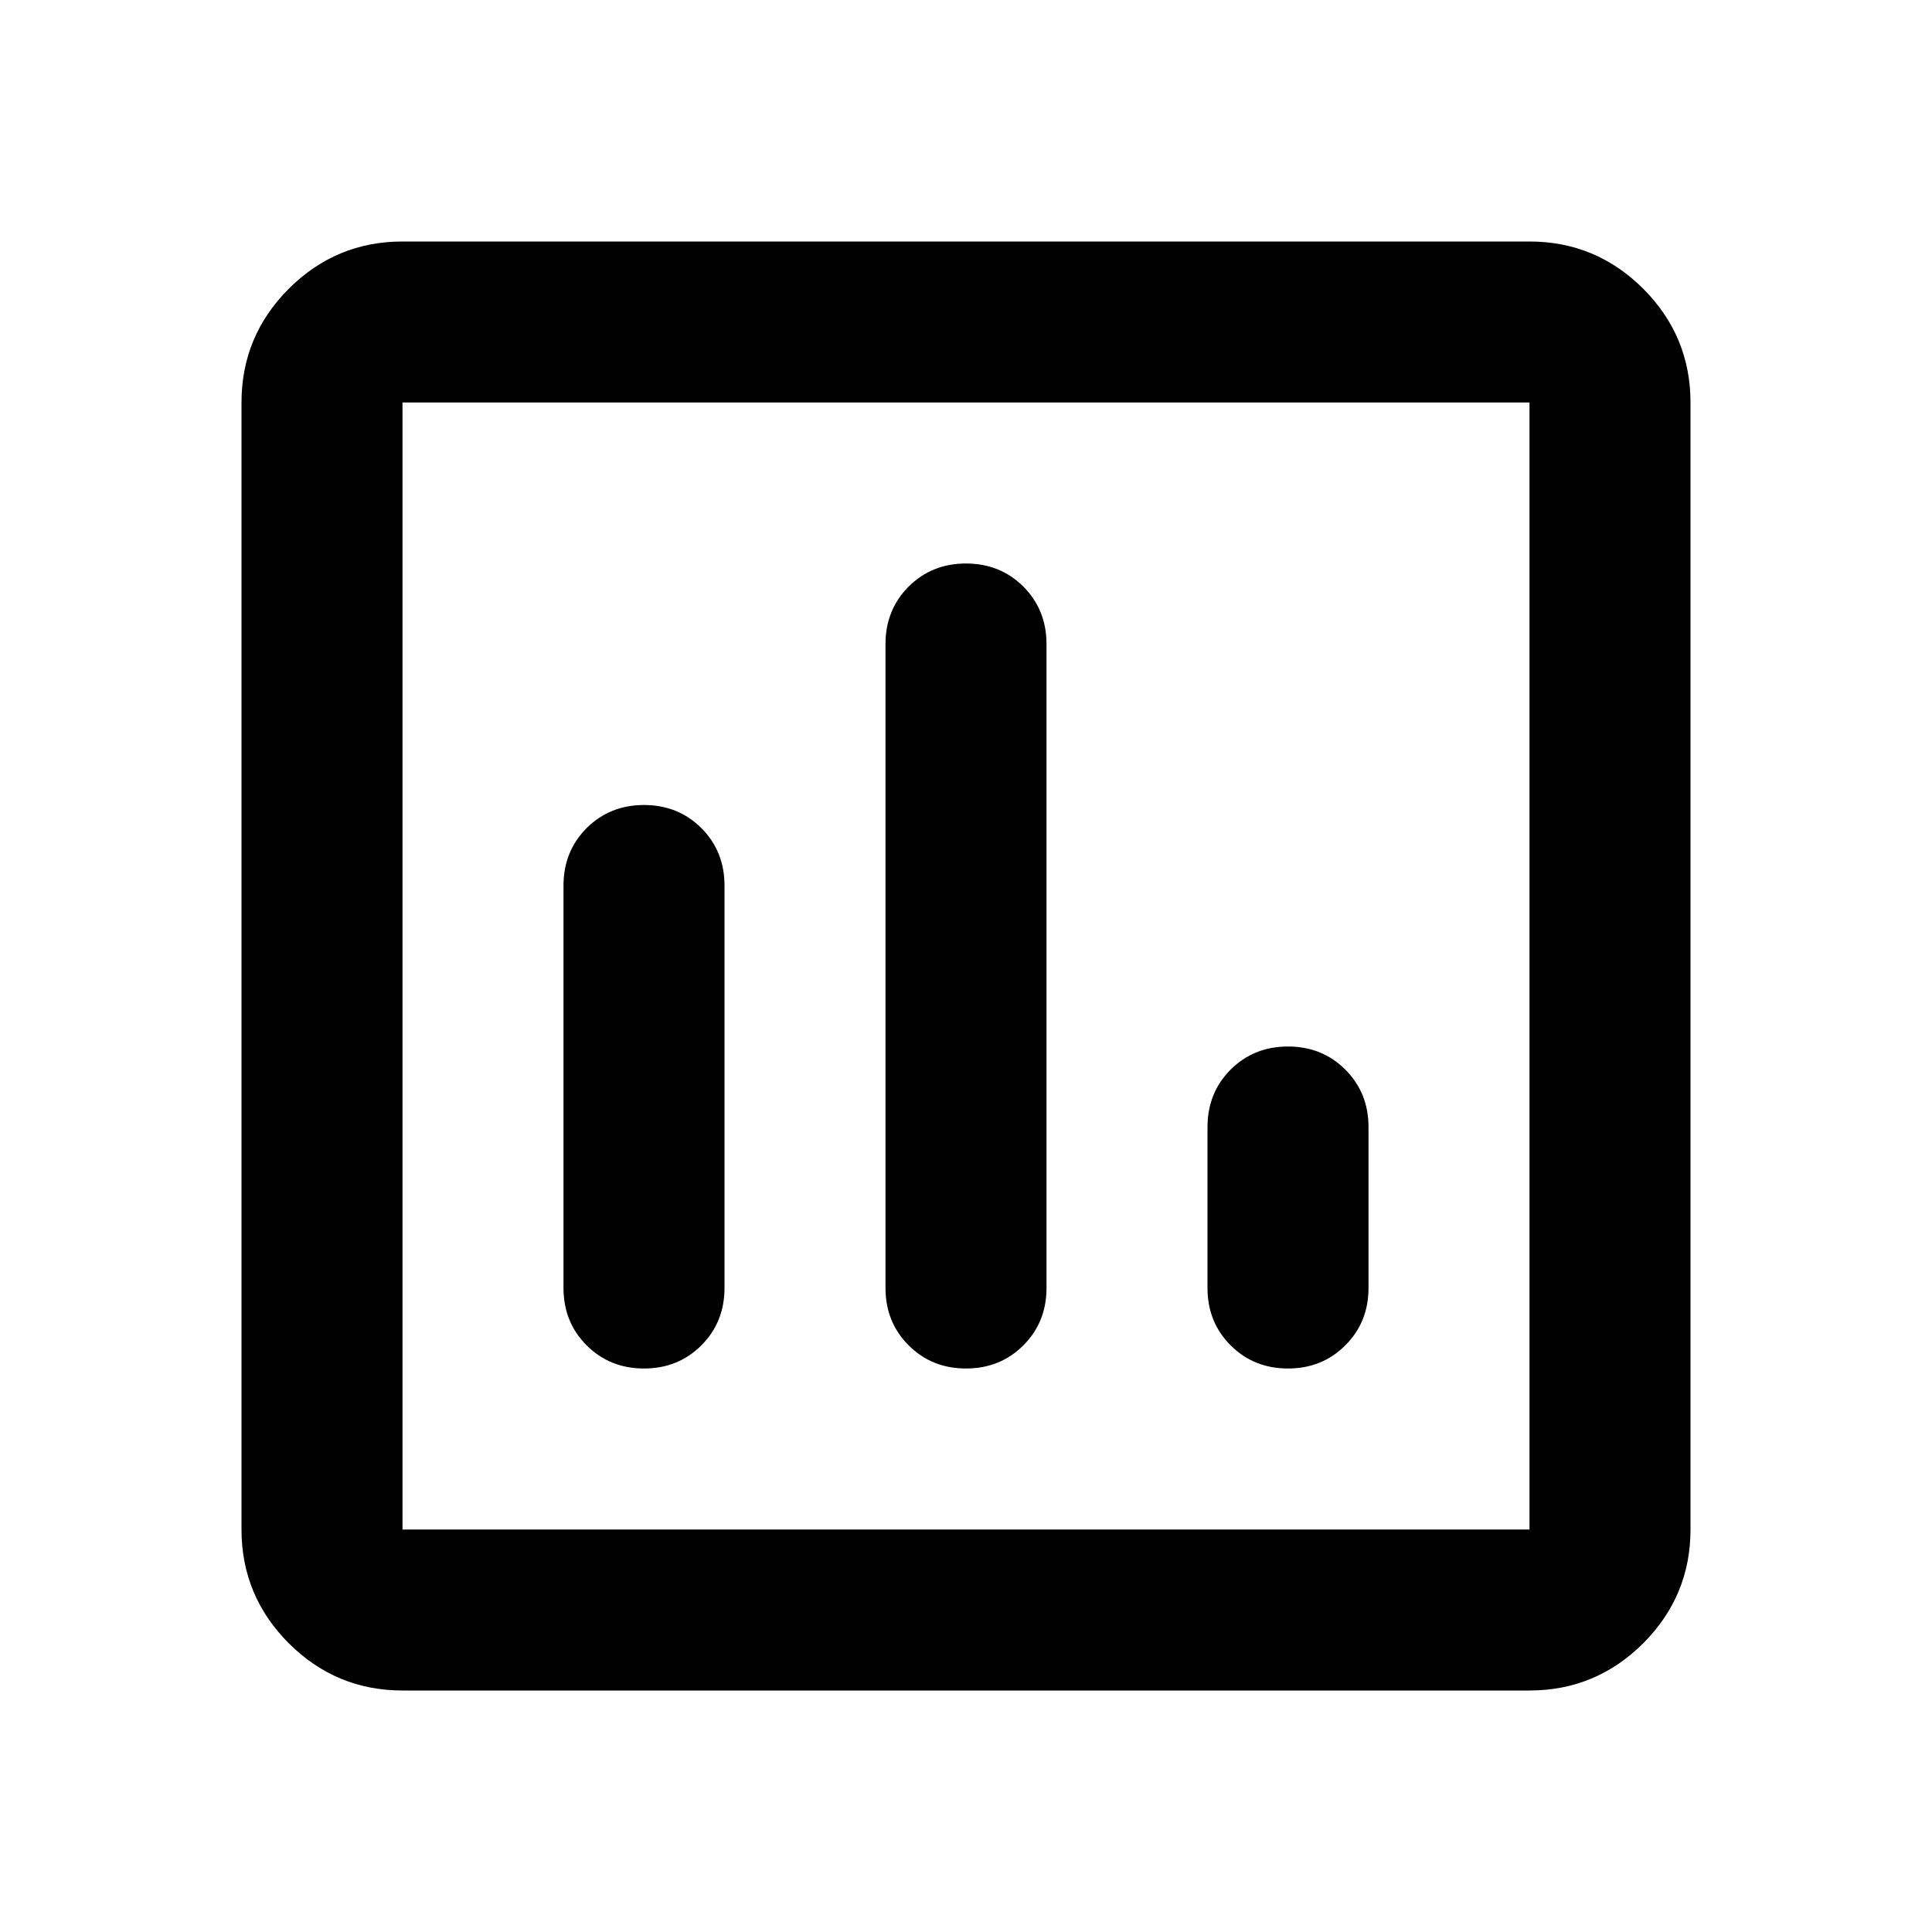
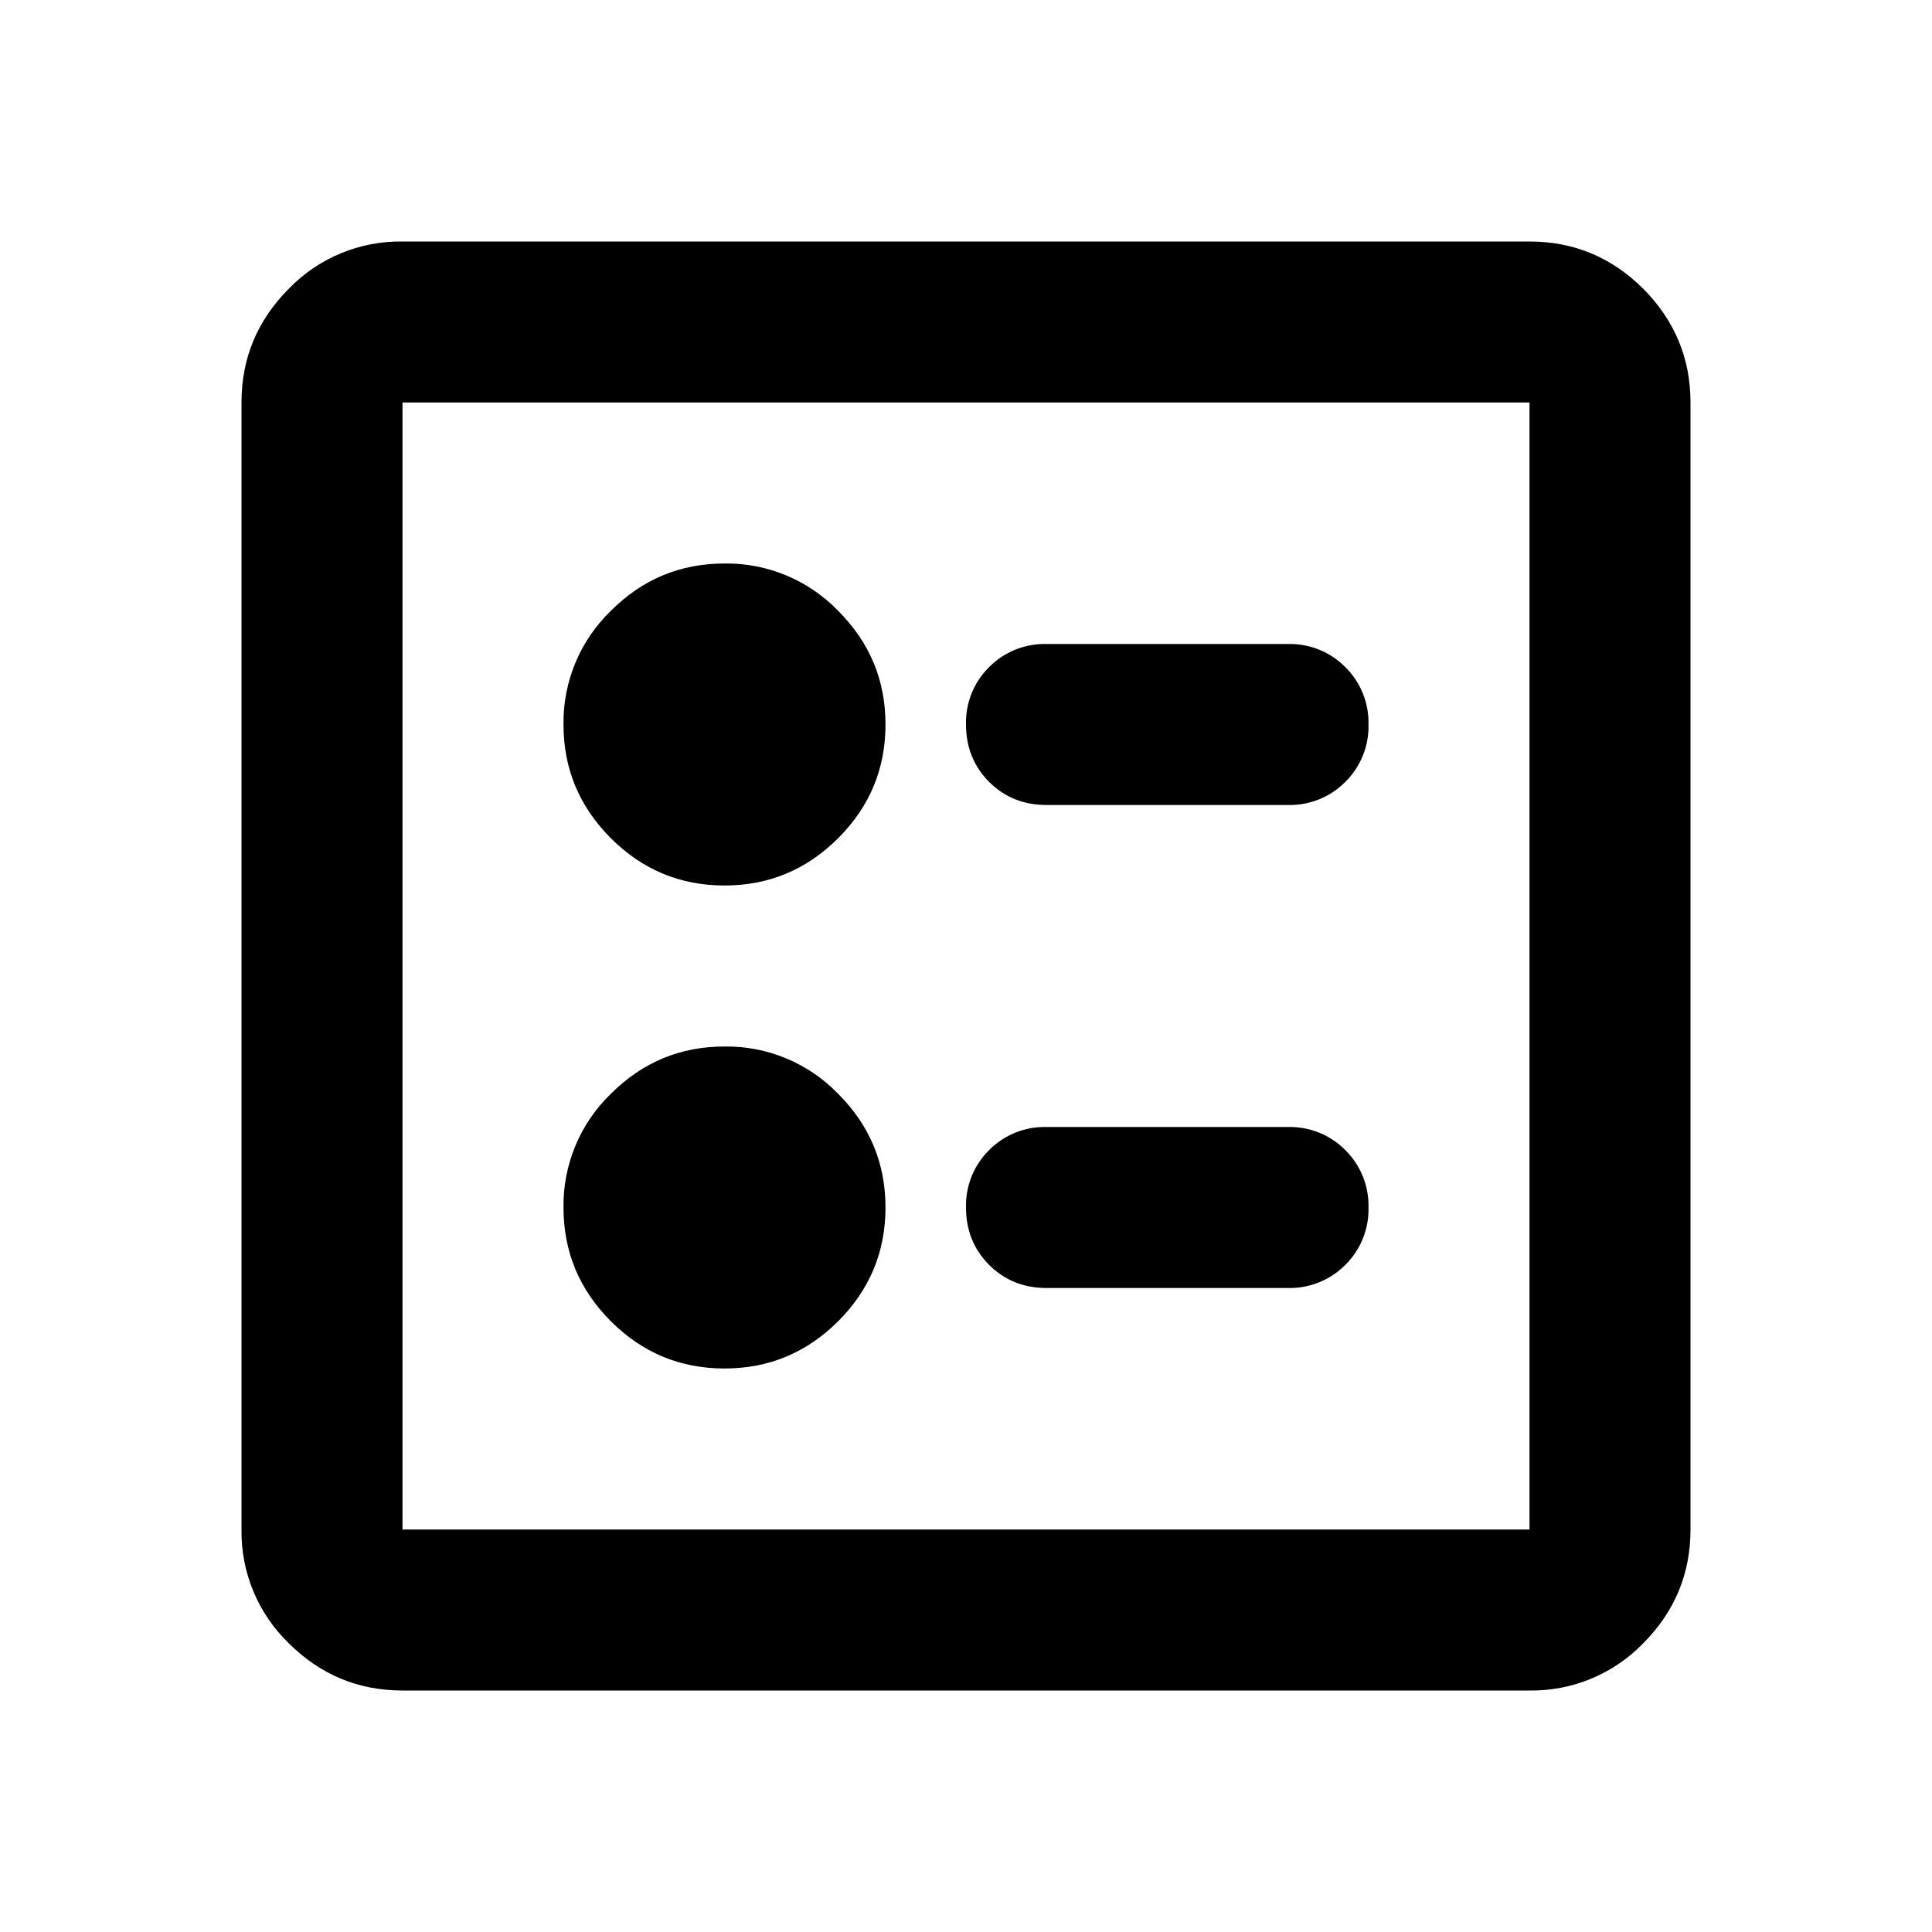
- <svg xmlns="http://www.w3.org/2000/svg" width="24" height="24" viewBox="0 0 24 24" fill="none">
-   <path d="M8 17C8.283 17 8.521 16.904 8.713 16.712C8.904 16.521 9 16.283 9 16V11C9 10.717 8.904 10.479 8.713 10.287C8.521 10.096 8.283 10 8 10C7.717 10 7.479 10.096 7.287 10.287C7.096 10.479 7 10.717 7 11V16C7 16.283 7.096 16.521 7.287 16.712C7.479 16.904 7.717 17 8 17ZM12 17C12.283 17 12.521 16.904 12.713 16.712C12.904 16.521 13 16.283 13 16V8C13 7.717 12.904 7.479 12.713 7.287C12.521 7.096 12.283 7 12 7C11.717 7 11.479 7.096 11.287 7.287C11.096 7.479 11 7.717 11 8V16C11 16.283 11.096 16.521 11.287 16.712C11.479 16.904 11.717 17 12 17ZM16 17C16.283 17 16.521 16.904 16.712 16.712C16.904 16.521 17 16.283 17 16V14C17 13.717 16.904 13.479 16.712 13.287C16.521 13.096 16.283 13 16 13C15.717 13 15.479 13.096 15.287 13.287C15.096 13.479 15 13.717 15 14V16C15 16.283 15.096 16.521 15.287 16.712C15.479 16.904 15.717 17 16 17ZM5 21C4.45 21 3.979 20.804 3.587 20.413C3.196 20.021 3 19.55 3 19V5C3 4.45 3.196 3.979 3.587 3.587C3.979 3.196 4.45 3 5 3H19C19.55 3 20.021 3.196 20.413 3.587C20.804 3.979 21 4.45 21 5V19C21 19.55 20.804 20.021 20.413 20.413C20.021 20.804 19.55 21 19 21H5ZM5 19H19V5H5V19Z" fill="currentColor" />
+ <svg xmlns="http://www.w3.org/2000/svg" width="24" height="24" fill="currentColor" viewBox="0 0 24 24">
+   <path d="M16 10a.97.97 0 0 0 .712-.287A.967.967 0 0 0 17 9a.967.967 0 0 0-.288-.713A.968.968 0 0 0 16 8h-3a.968.968 0 0 0-.713.287A.967.967 0 0 0 12 9c0 .283.096.52.287.713.192.191.43.287.713.287h3Zm0 6a.97.97 0 0 0 .712-.287A.968.968 0 0 0 17 15a.968.968 0 0 0-.288-.713A.968.968 0 0 0 16 14h-3a.968.968 0 0 0-.713.287A.968.968 0 0 0 12 15c0 .283.096.52.287.713.192.191.43.287.713.287h3Zm-7-5c.55 0 1.02-.196 1.412-.588C10.804 10.021 11 9.55 11 9c0-.55-.196-1.02-.588-1.412A1.926 1.926 0 0 0 9 7c-.55 0-1.02.196-1.412.588A1.926 1.926 0 0 0 7 9c0 .55.196 1.02.588 1.412.391.392.862.588 1.412.588Zm0 6c.55 0 1.02-.196 1.412-.587.392-.392.588-.863.588-1.413s-.196-1.02-.588-1.412A1.926 1.926 0 0 0 9 13c-.55 0-1.02.196-1.412.588A1.926 1.926 0 0 0 7 15c0 .55.196 1.02.588 1.413.391.391.862.587 1.412.587Zm-4 4c-.55 0-1.02-.196-1.413-.587A1.926 1.926 0 0 1 3 19V5c0-.55.196-1.02.587-1.413A1.926 1.926 0 0 1 5 3h14c.55 0 1.02.196 1.413.587.39.393.587.863.587 1.413v14c0 .55-.196 1.02-.587 1.413A1.926 1.926 0 0 1 19 21H5Zm0-2h14V5H5v14Z" />
</svg>
